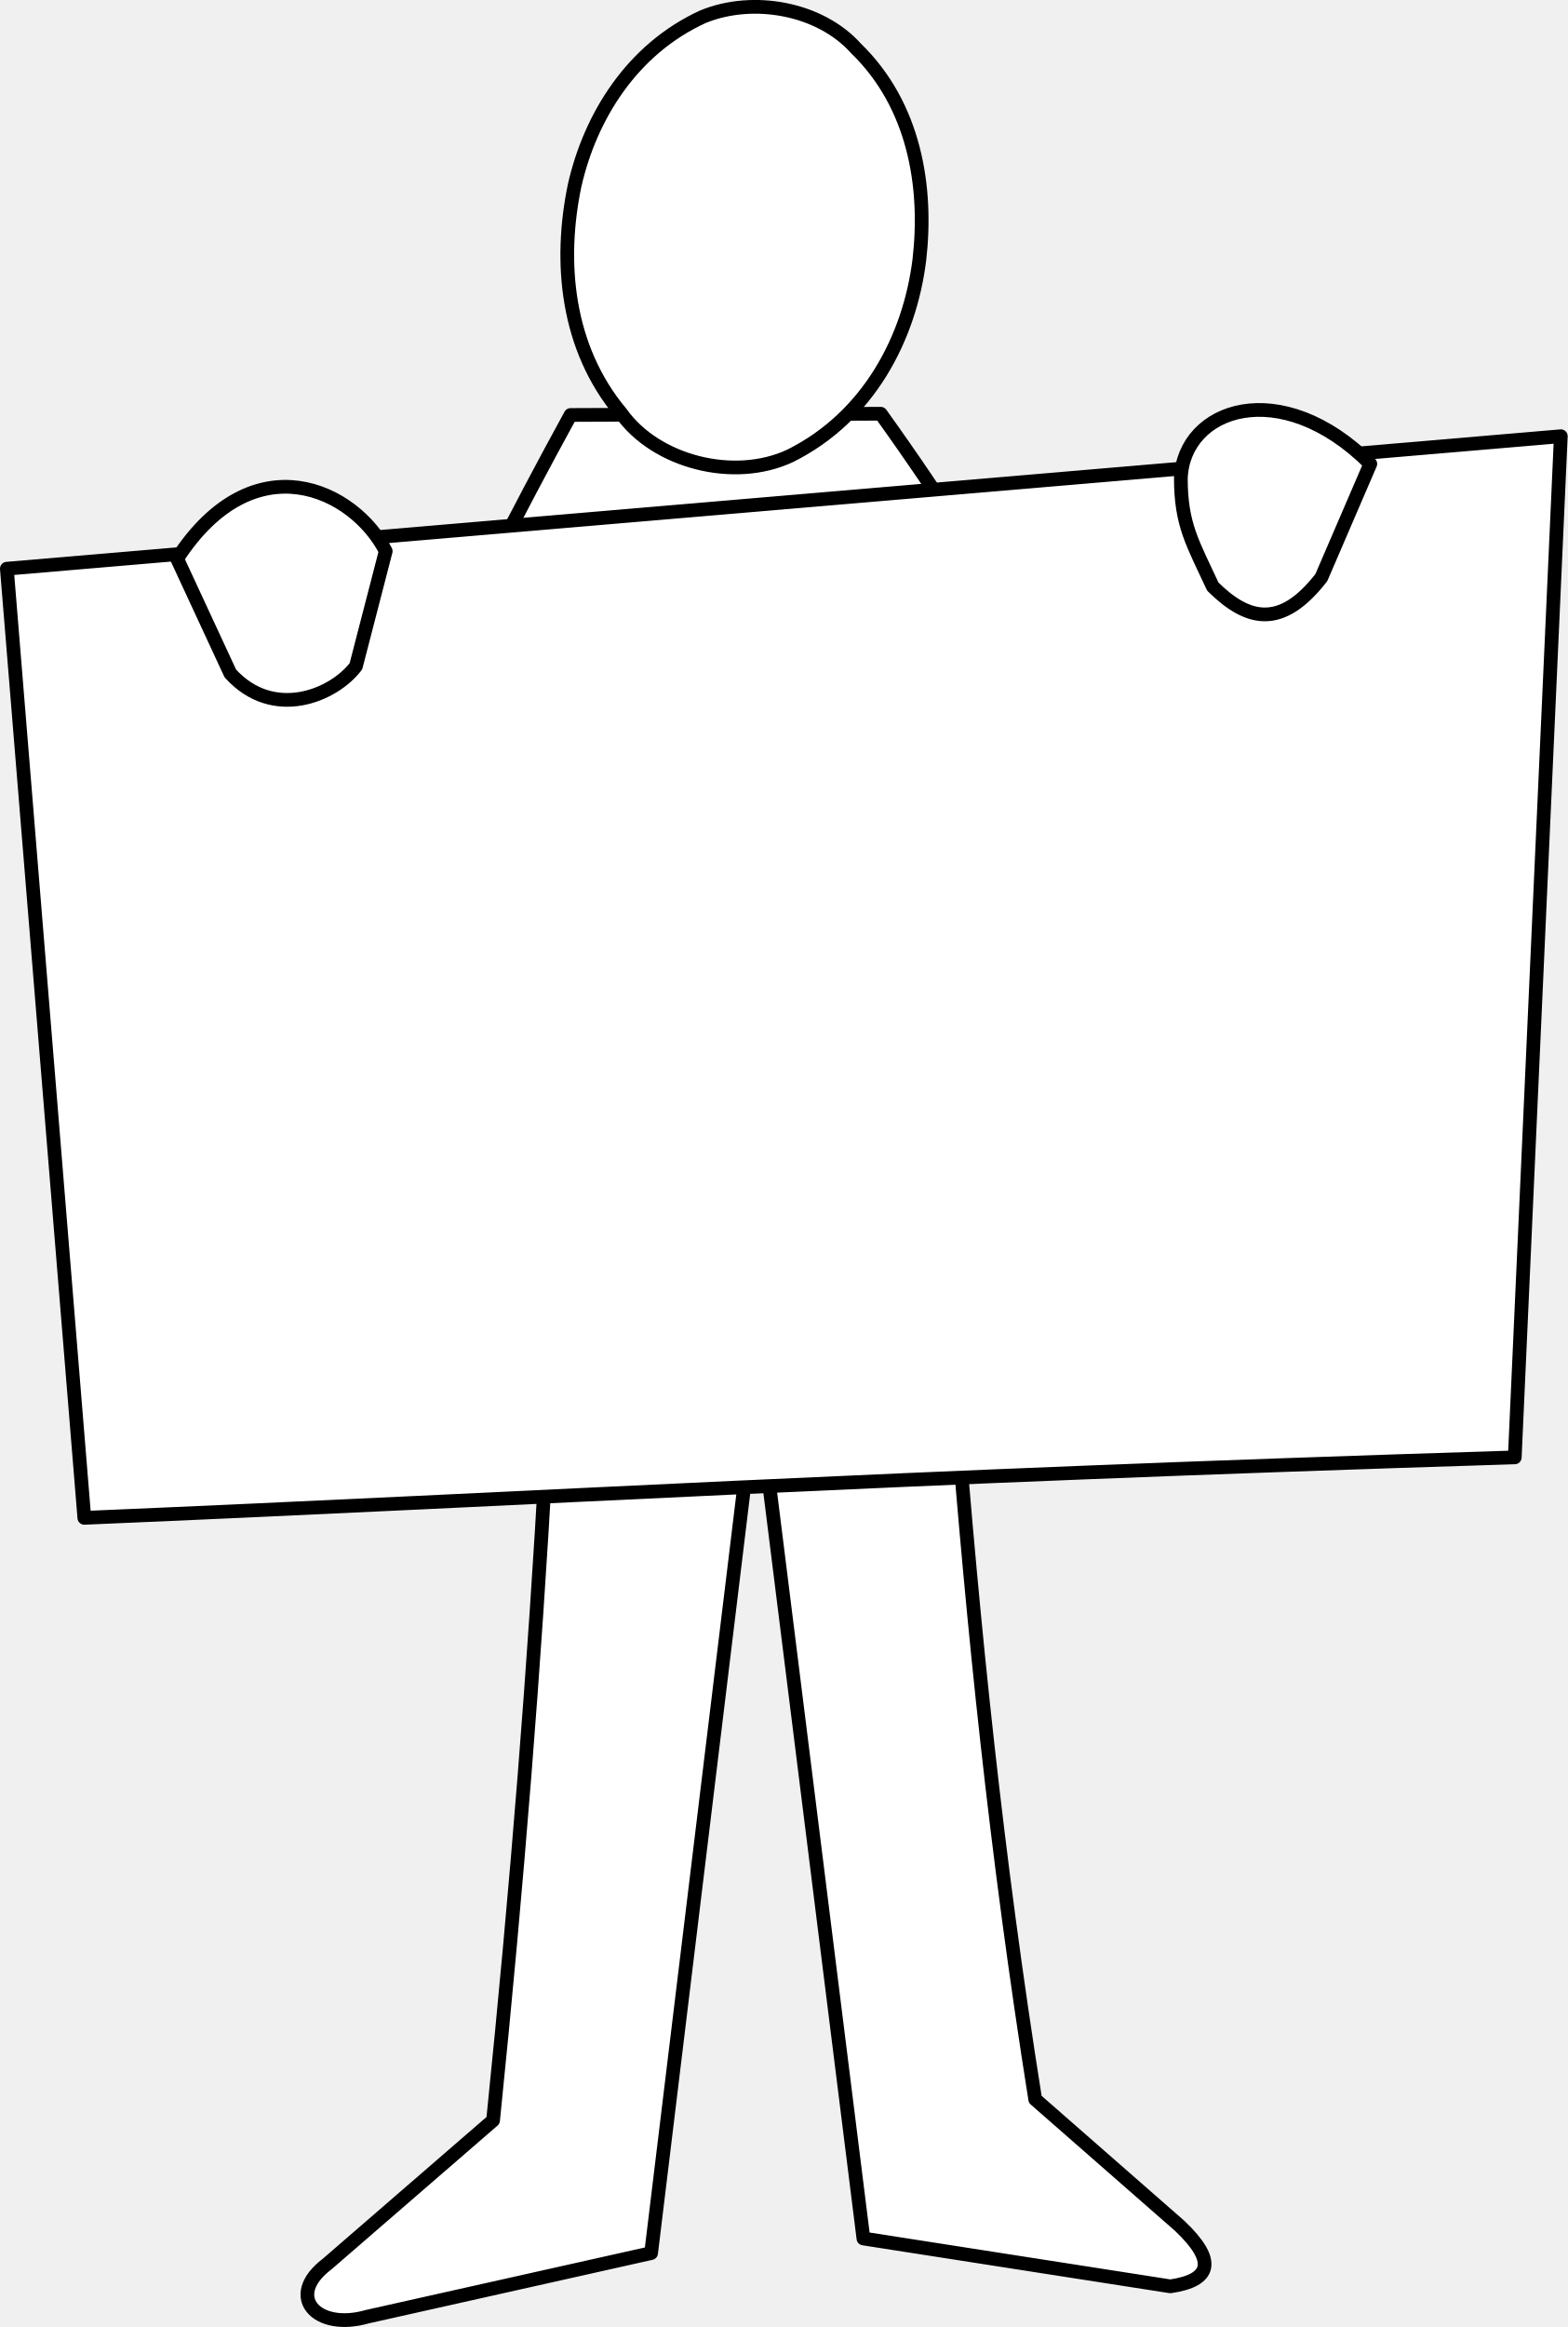
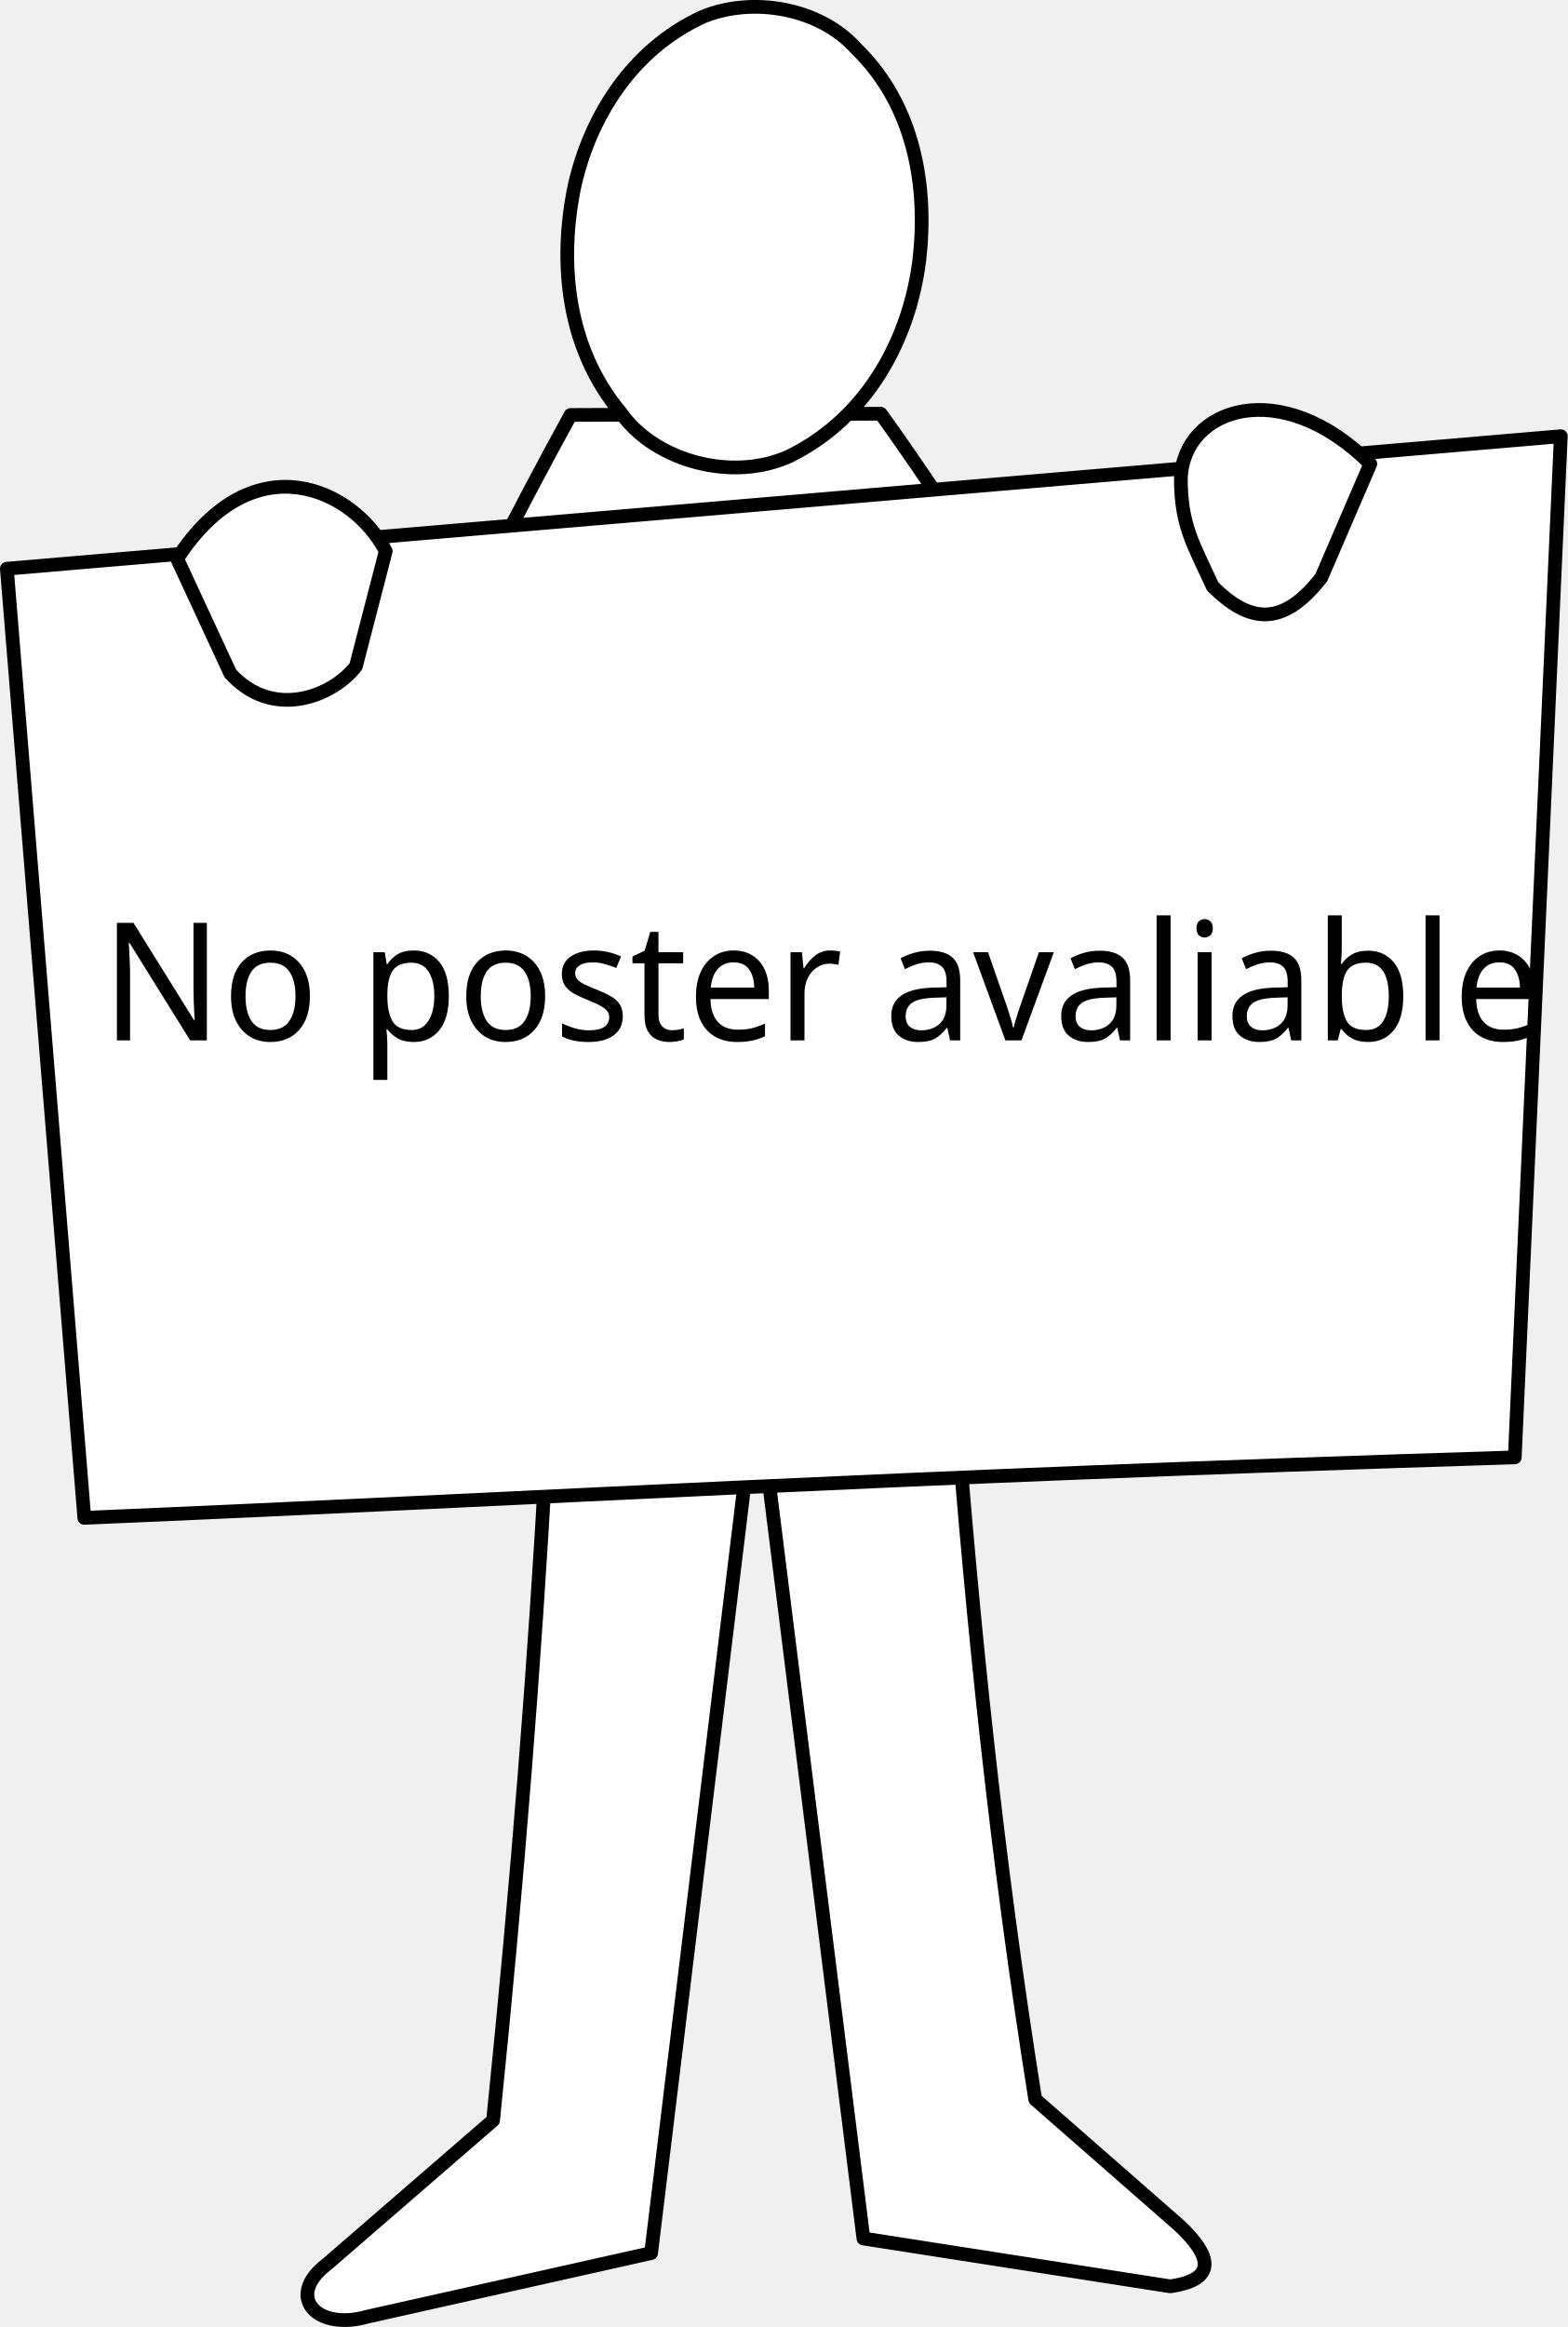
- <svg xmlns="http://www.w3.org/2000/svg" id="svg5273" viewBox="0 0 228.63 339.29" version="1.1">
-   <g id="layer1" stroke-linejoin="round" transform="translate(-290.83 -375.93)" stroke-dashoffset="3.003" stroke="#000" stroke-linecap="round" stroke-width="2" fill="#fff">
-     <path id="path5804" d="m344.42 713.71c-7.462 2.153-12.06-2.999-5.879-7.668l24.2-20.947c7.168-70.117 9.829-125.16 11.303-195.27-37.614 83.379-64.932 65.072 0-53.389l45.235-0.183c74.575 103.9 37.286 149.06 3.57 42.635 5.793 71.897 7.502 131.24 18.961 203.14l21.08 18.452c5.421 5.142 4.593 7.94-1.373 8.812l-44.763-6.976-15.574-124.62-15.391 126.75z" />
-     <path id="path5806" d="m424.91 413.82c-1.403 11.312-7.357 22.865-18.844 28.575-8.203 3.842-19.607 0.888-24.658-6.233-8.011-9.547-9.09-22.102-6.773-33.188 2.253-9.951 8.293-19.838 18.73-24.613 7.336-2.998 17.071-1.221 22.3 4.62 8.591 8.335 10.471 20.266 9.245 30.839z" />
-     <path id="path5808" d="m291.83 458.85 11.299 138.39c69.35-2.939 114.44-5.878 208.62-8.817l6.715-148.89z" />
-     <path id="path5810" d="m316.66 457.39c11.203-17.214 25.849-10.031 30.424-1.097l-4.346 16.785c-3.263 4.297-12.055 7.954-18.317 1.044z" />
-     <path id="path5812" d="m463.05 445.67c0.397-10.219 14.555-15.145 27.63-2.105l-7.14 16.575c-5.782 7.445-10.662 6.445-15.833 1.315-2.898-6.276-4.657-8.976-4.657-15.785z" />
+ <svg xmlns="http://www.w3.org/2000/svg" width="228.63" height="339.29">
+   <g>
+     <rect x="-1" y="-1" width="230.63" height="341.29" id="canvas_background" fill="none" />
+   </g>
+   <g>
+     <g id="layer1" stroke-linejoin="round" stroke-dashoffset="3.003" stroke="#000" stroke-linecap="round" stroke-width="2" fill="#fff">
+       <path id="path5804" d="m53.59,337.78c-7.462,2.153 -12.06,-2.999 -5.879,-7.668l24.2,-20.947c7.168,-70.117 9.829,-125.16 11.303,-195.27c-37.614,83.379 -64.932,65.072 0,-53.389l45.235,-0.183c74.575,103.9 37.286,149.06 3.57,42.635c5.793,71.897 7.502,131.24 18.961,203.14l21.08,18.452c5.421,5.142 4.593,7.94 -1.373,8.812l-44.763,-6.976l-15.574,-124.62l-15.391,126.75l-41.369,9.264z" />
+       <path id="path5806" d="m134.08,37.89c-1.403,11.312 -7.357,22.865 -18.844,28.575c-8.203,3.842 -19.607,0.888 -24.658,-6.233c-8.011,-9.547 -9.09,-22.102 -6.773,-33.188c2.253,-9.951 8.293,-19.838 18.73,-24.613c7.336,-2.998 17.071,-1.221 22.3,4.62c8.591,8.335 10.471,20.266 9.245,30.839l0,-0.001z" />
+       <path id="path5808" d="m1,82.92l11.299,138.39c69.35,-2.939 114.44,-5.878 208.62,-8.817l6.715,-148.89l-226.634,19.317z" />
+       <path id="path5810" d="m25.83,81.46c11.203,-17.214 25.849,-10.031 30.424,-1.097l-4.346,16.785c-3.263,4.297 -12.055,7.954 -18.317,1.044l-7.761,-16.732z" />
+       <path id="path5812" d="m172.22,69.74c0.397,-10.219 14.555,-15.145 27.63,-2.105l-7.14,16.575c-5.782,7.445 -10.662,6.445 -15.833,1.315c-2.898,-6.276 -4.657,-8.976 -4.657,-15.785l0,-0.001z" />
+     </g>
+     <text fill="#000000" stroke-width="0" x="14.85" y="151.695" id="svg_1" font-size="24" font-family="sans-serif" text-anchor="start" xml:space="preserve" transform="matrix(0.9659944,0,0,1,0.4565708,0) " stroke="#000" font-weight="normal" font-style="normal">No poster avaliable</text>
  </g>
</svg>
